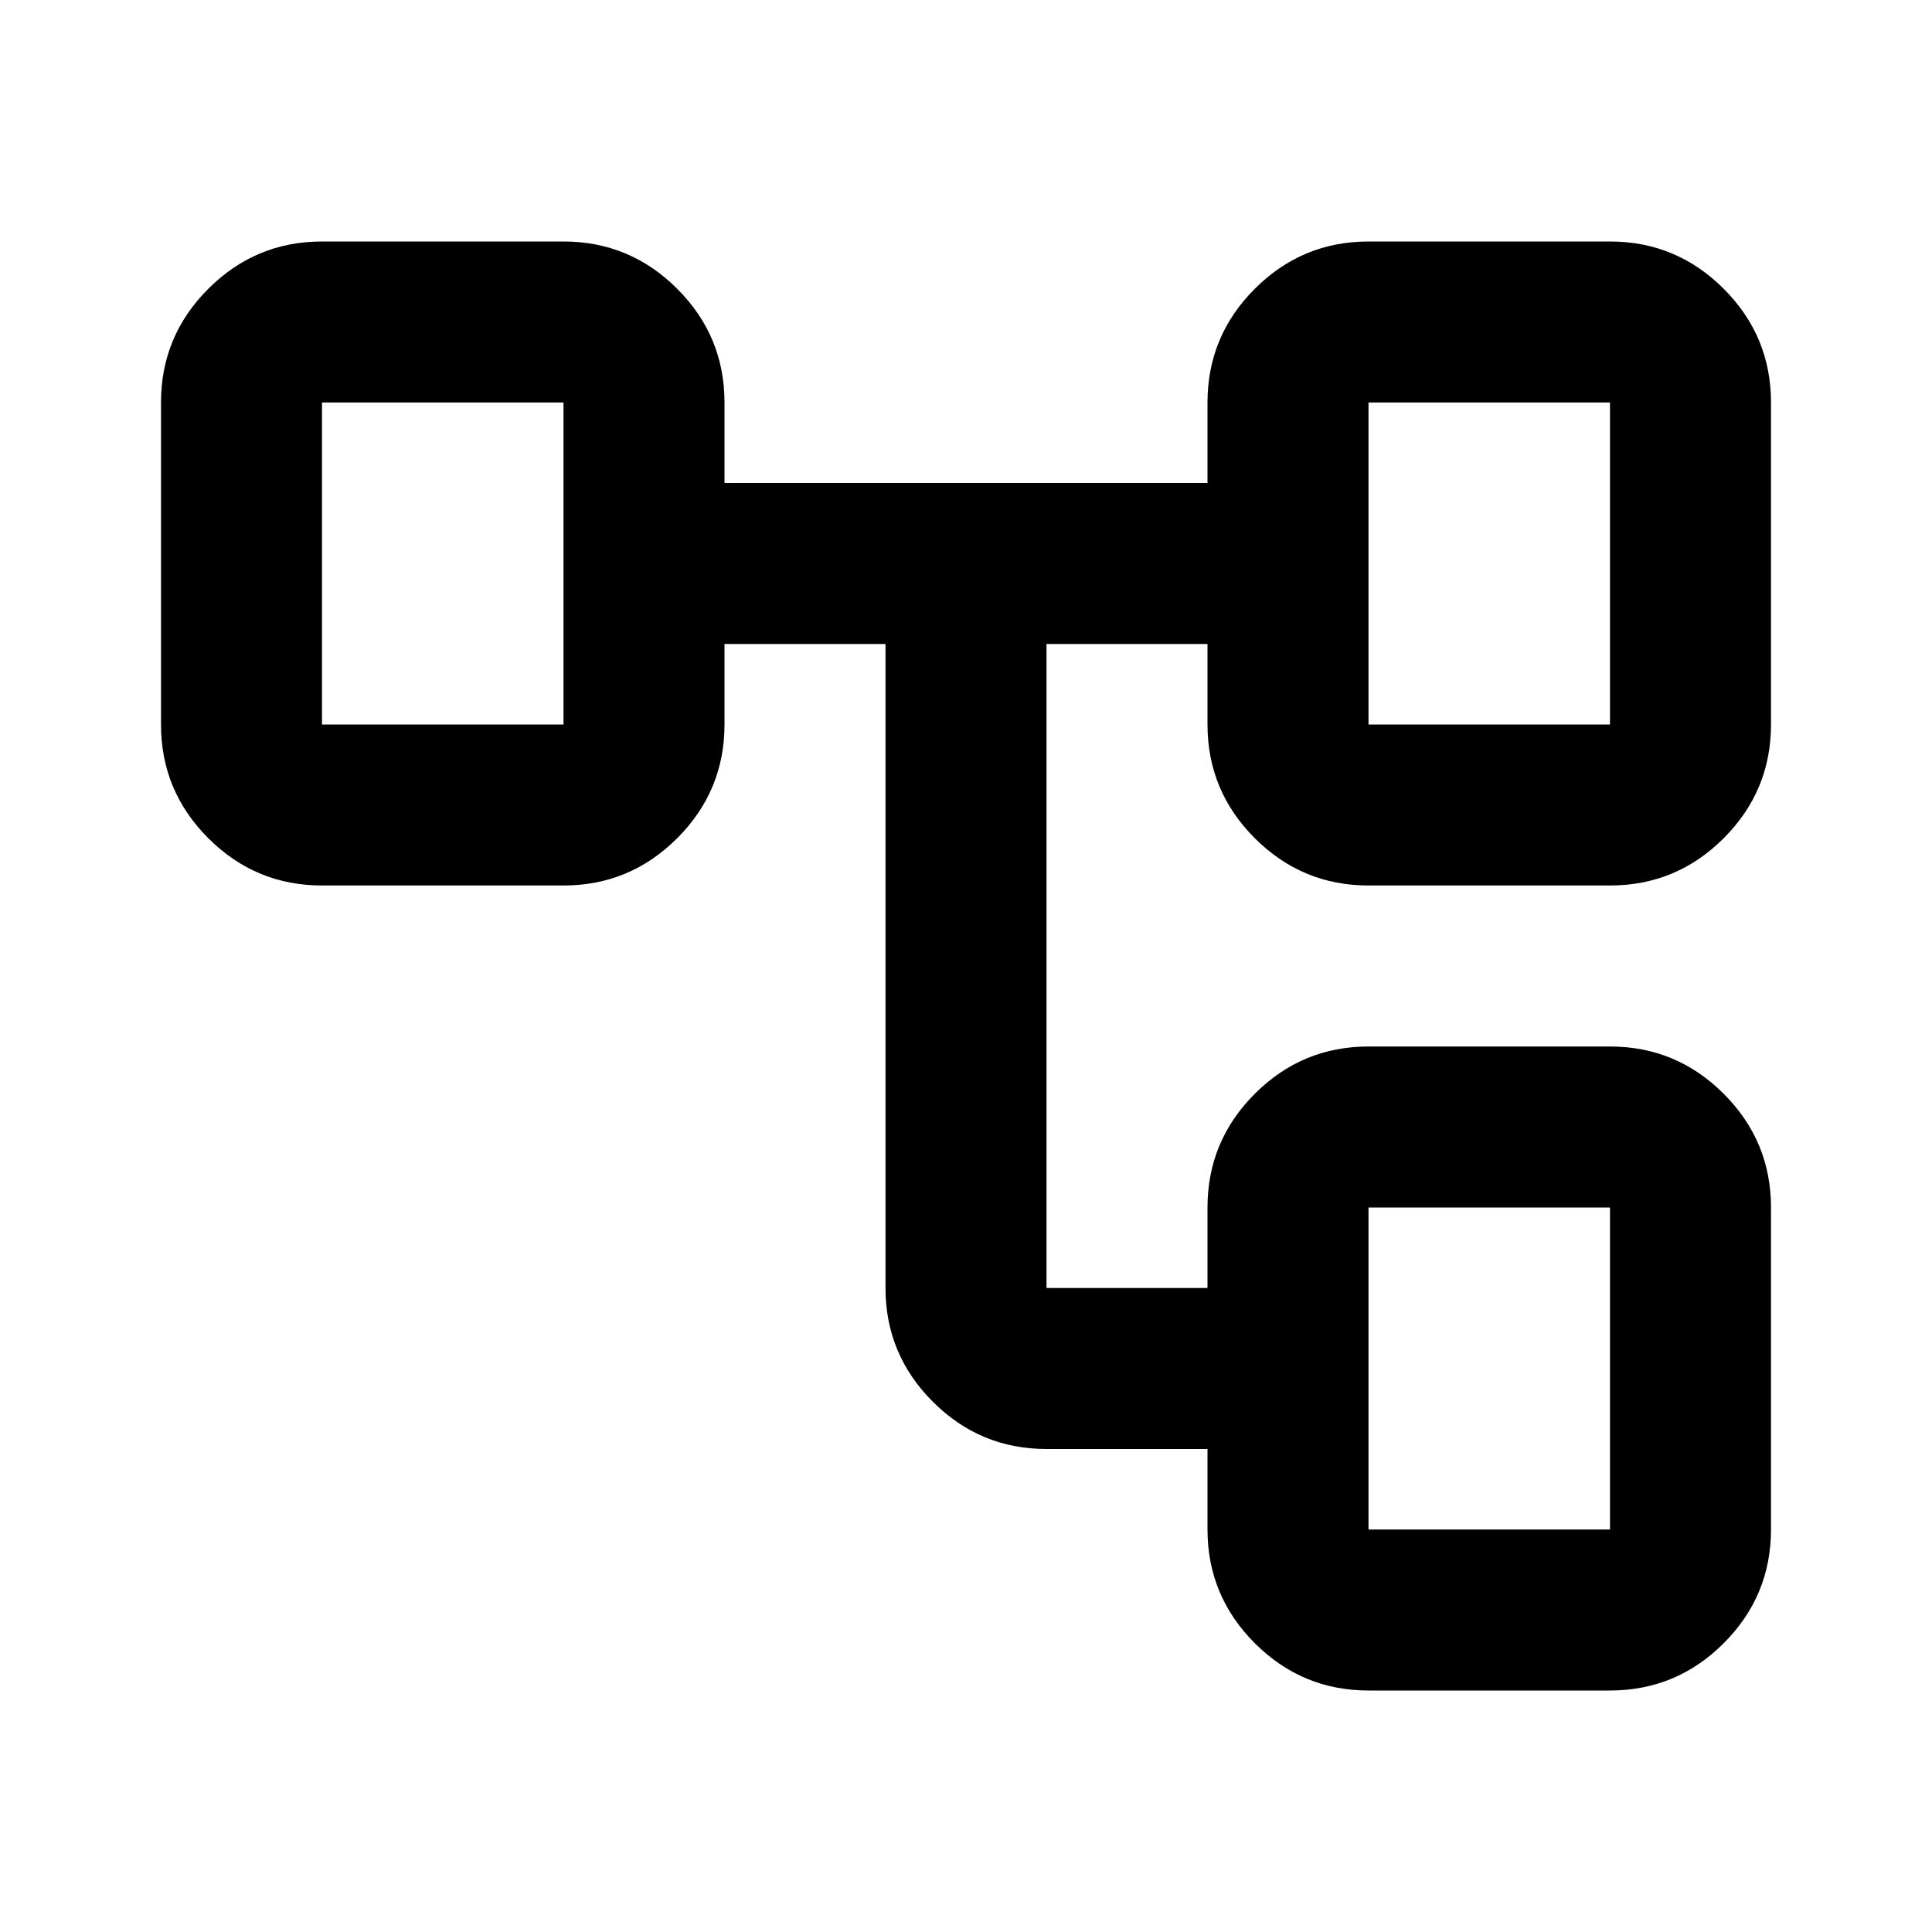
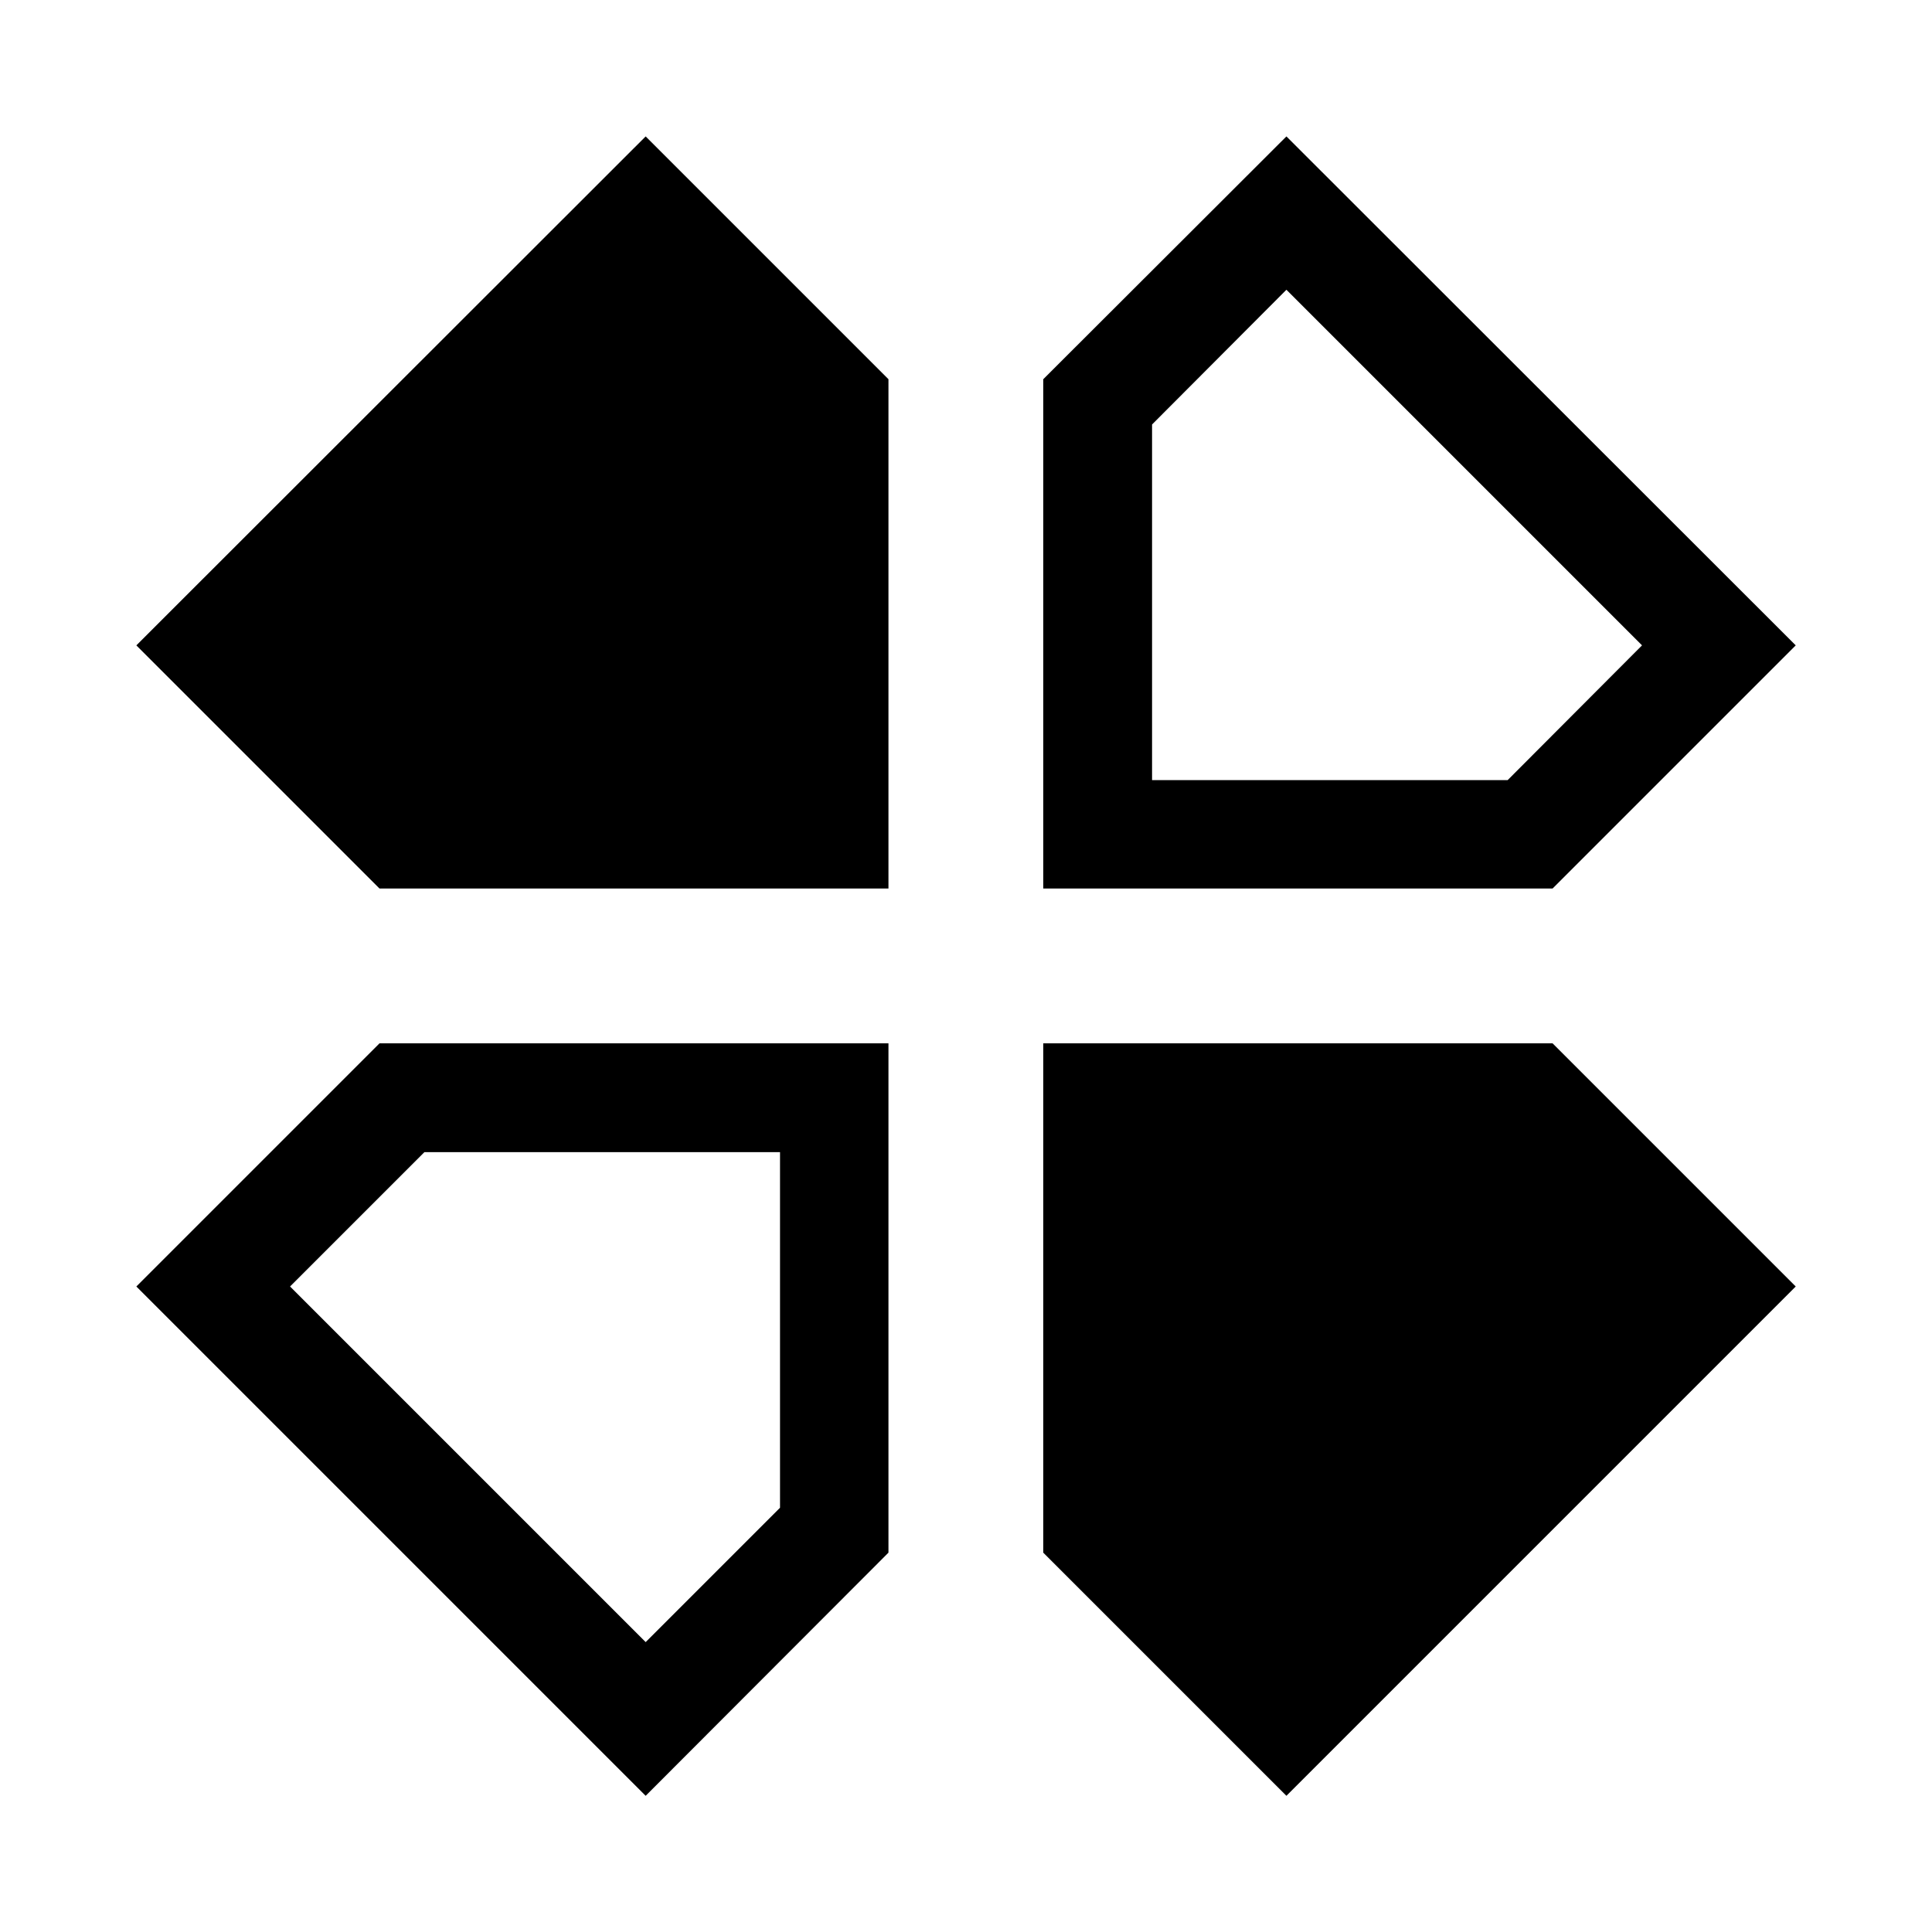
- <svg xmlns="http://www.w3.org/2000/svg" version="1.1" viewBox="0 -960 960 960" width="20px" height="20px" fill="#000">
-   <path d="M600-200v-40h-80q-33 0-56.5-23.5T440-320v-320h-80v40q0 33-23.5 56.5T280-520H160q-33 0-56.5-23.5T80-600v-160q0-33 23.5-56.5T160-840h120q33 0 56.5 23.5T360-760v40h240v-40q0-33 23.5-56.5T680-840h120q33 0 56.5 23.5T880-760v160q0 33-23.5 56.5T800-520H680q-33 0-56.5-23.5T600-600v-40h-80v320h80v-40q0-33 23.5-56.5T680-440h120q33 0 56.5 23.5T880-360v160q0 33-23.5 56.5T800-120H680q-33 0-56.5-23.5T600-200ZM160-760v160-160Zm520 400v160-160Zm0-400v160-160Zm0 160h120v-160H680v160Zm0 400h120v-160H680v160ZM160-600h120v-160H160v160Z" />
+ <svg xmlns="http://www.w3.org/2000/svg" viewBox="0 0 960 960">
+   <g>
+     <path d="m240.508 387.403-1.395 1.394.666.666h1.394v-1.395zm1.755 0-.666.665v1.395h1.395l.666-.666zm0 .42.974.974-.368.369h-.974v-.974zm-2.484 2.064-.666.666 1.395 1.395.665-.666v-1.395zm1.818 0v1.395l.666.666 1.395-1.395-.666-.666zm-1.695.298h.974v.974l-.368.368-.974-.974z" style="font-variation-settings:normal;vector-effect:none;fill-opacity:1;fill-rule:evenodd;stroke:none;stroke-width:.265;stroke-linecap:butt;stroke-linejoin:miter;stroke-miterlimit:4;stroke-dasharray:none;stroke-dashoffset:0;stroke-opacity:1;-inkscape-stroke:none;stop-color:#000" transform="translate(-43311.483 -70213.82)scale(181.4173)" />
+   </g>
</svg>
